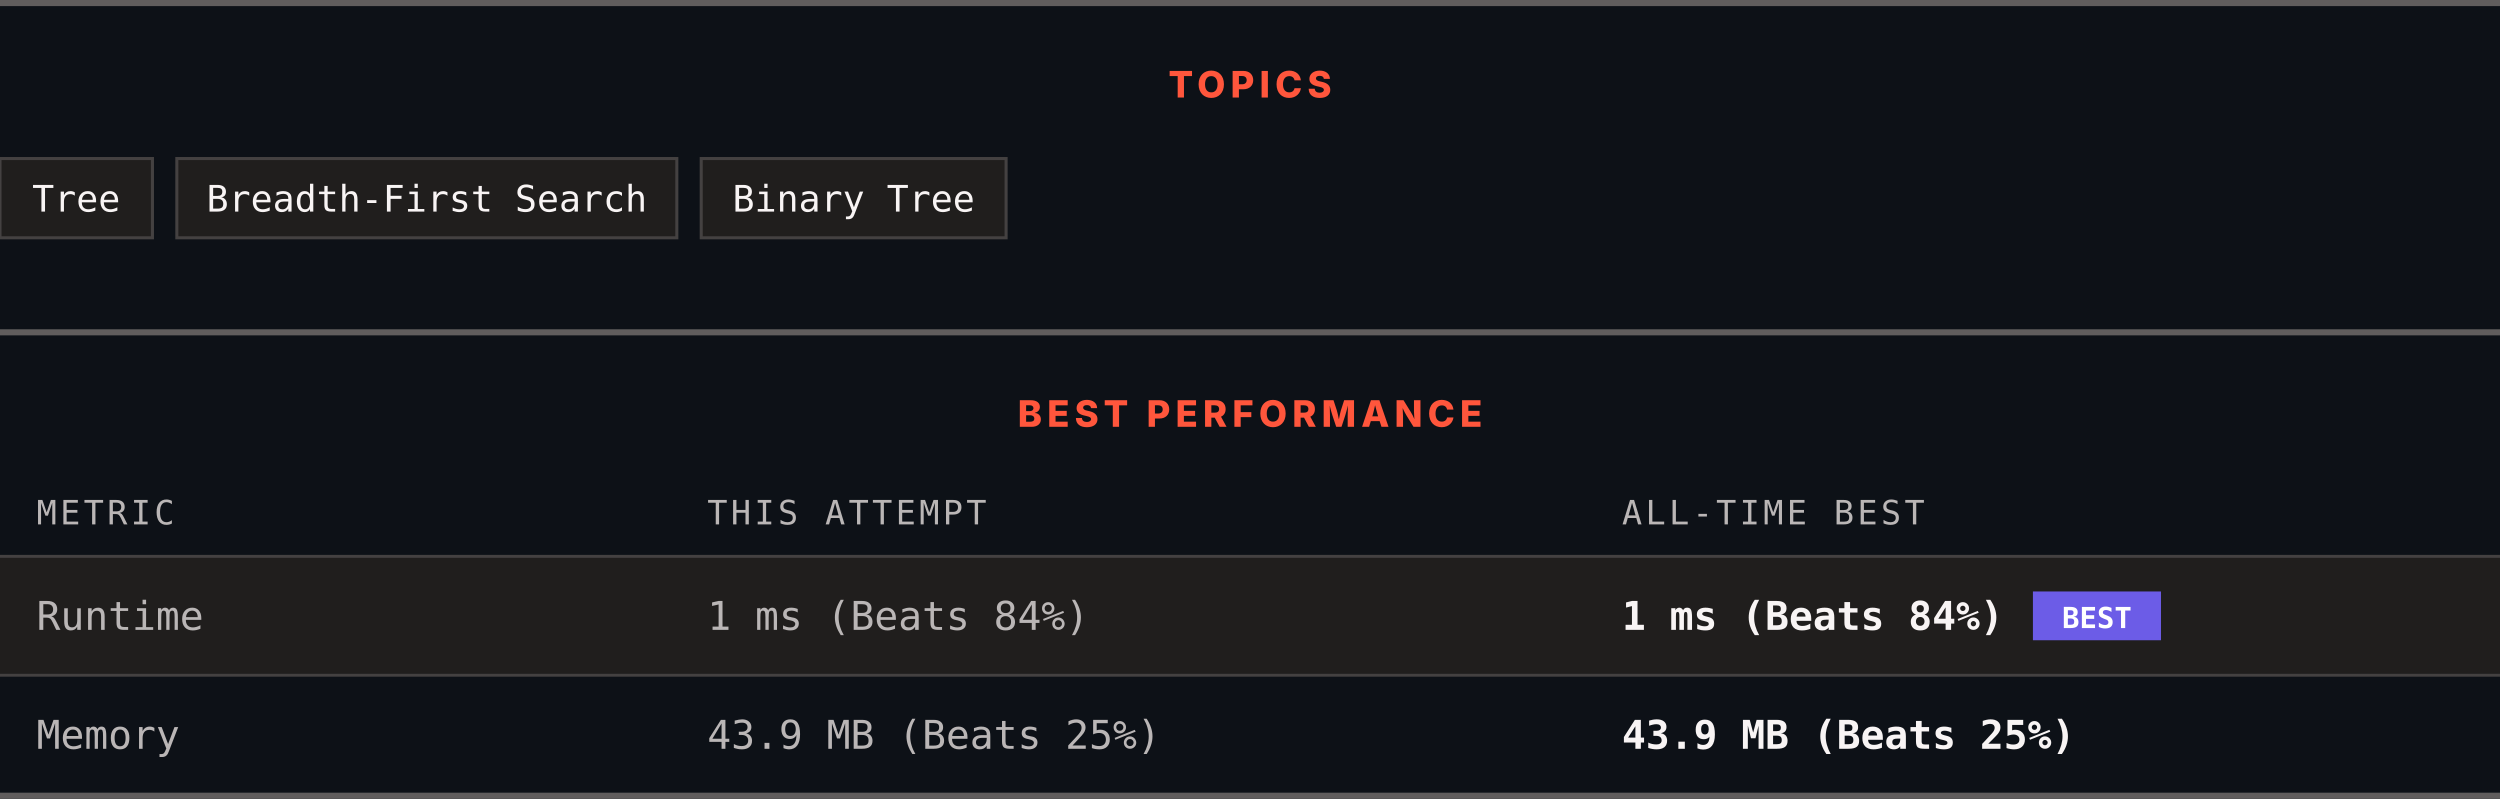
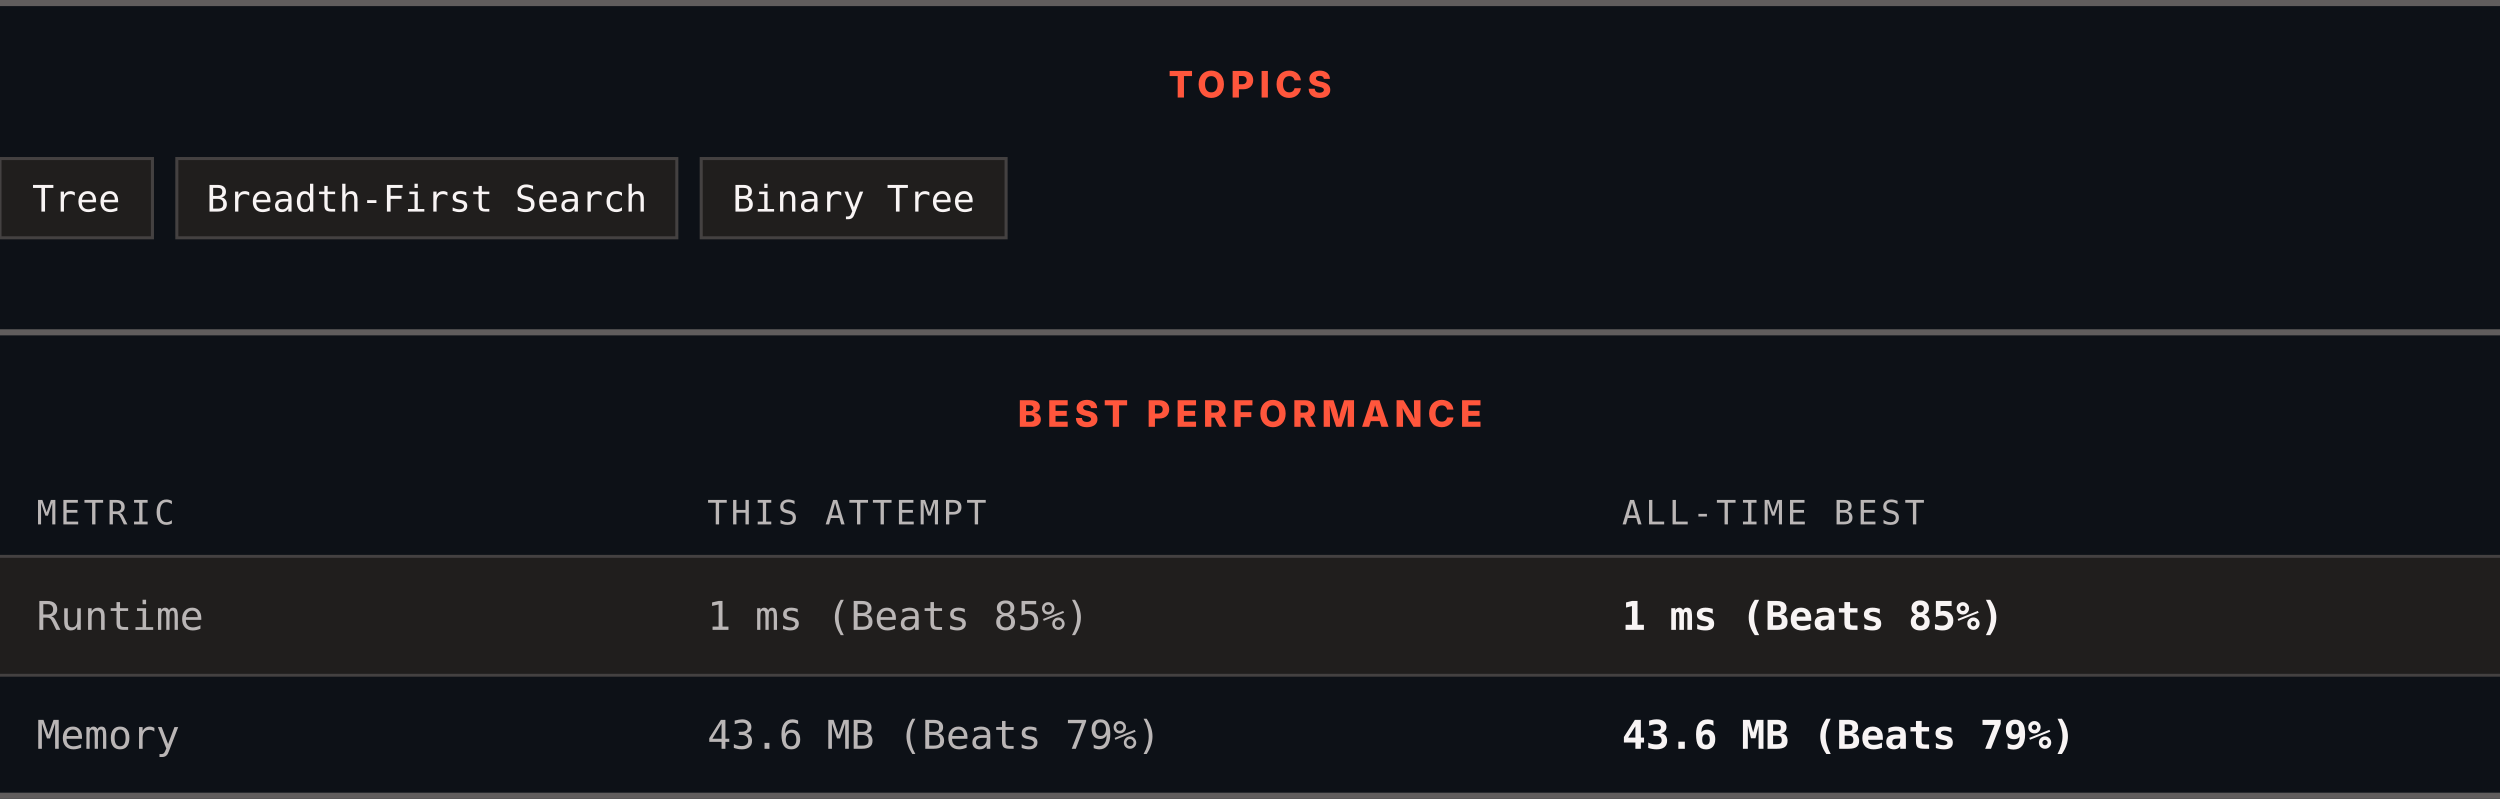
<svg xmlns="http://www.w3.org/2000/svg" width="820" height="262" viewBox="0 0 820 262" role="img" aria-label="Topics and best performance">
  <rect width="820" height="262" fill="#0d1117" />
  <rect x="0" y="0" width="820" height="2" fill="#605d5d" />
  <text x="410" y="32" text-anchor="middle" font-family="Archivo, system-ui, -apple-system, Segoe UI, sans-serif" font-size="12" font-weight="800" letter-spacing="1.68" fill="#ff563c">TOPICS</text>
  <rect x="0" y="52" width="50" height="26" fill="#201e1d" stroke="#444141" />
  <text x="25" y="69.4" text-anchor="middle" font-family="ui-monospace, SFMono-Regular, Menlo, Consolas, monospace" font-size="12" fill="#f8f4f4">Tree</text>
  <rect x="58" y="52" width="164" height="26" fill="#201e1d" stroke="#444141" />
  <text x="140" y="69.4" text-anchor="middle" font-family="ui-monospace, SFMono-Regular, Menlo, Consolas, monospace" font-size="12" fill="#f8f4f4">Breadth-First Search</text>
  <rect x="230" y="52" width="100" height="26" fill="#201e1d" stroke="#444141" />
  <text x="280" y="69.4" text-anchor="middle" font-family="ui-monospace, SFMono-Regular, Menlo, Consolas, monospace" font-size="12" fill="#f8f4f4">Binary Tree</text>
  <rect x="0" y="108" width="820" height="2" fill="#605d5d" />
  <text x="410" y="140" text-anchor="middle" font-family="Archivo, system-ui, -apple-system, Segoe UI, sans-serif" font-size="12" font-weight="800" letter-spacing="1.68" fill="#ff563c">BEST PERFORMANCE</text>
  <text x="12" y="172" font-family="ui-monospace, SFMono-Regular, Menlo, Consolas, monospace" font-size="11" letter-spacing="1.1" fill="#bab6b6">METRIC</text>
  <text x="232" y="172" font-family="ui-monospace, SFMono-Regular, Menlo, Consolas, monospace" font-size="11" letter-spacing="1.1" fill="#bab6b6">THIS ATTEMPT</text>
  <text x="532" y="172" font-family="ui-monospace, SFMono-Regular, Menlo, Consolas, monospace" font-size="11" letter-spacing="1.1" fill="#bab6b6">ALL-TIME BEST</text>
  <rect x="0" y="182" width="820" height="1" fill="#444141" />
  <rect x="0" y="183" width="820" height="38" fill="#201e1d" />
  <text x="12" y="206.6" font-family="ui-monospace, SFMono-Regular, Menlo, Consolas, monospace" font-size="13" fill="#bab6b6">Runtime</text>
-   <text x="232" y="206.6" font-family="ui-monospace, SFMono-Regular, Menlo, Consolas, monospace" font-size="13" fill="#bab6b6">1 ms (Beats 84%)</text>
-   <text x="532" y="206.6" font-family="ui-monospace, SFMono-Regular, Menlo, Consolas, monospace" font-size="13" font-weight="700" fill="#f8f4f4">1 ms (Beats 84%)</text>
-   <rect x="666.8" y="194" width="42" height="16" fill="#6c5ce7" />
-   <text x="687.8" y="206" text-anchor="middle" font-family="ui-monospace, SFMono-Regular, Menlo, Consolas, monospace" font-size="9.5" font-weight="700" fill="#ffffff">BEST</text>
+   <text x="232" y="206.6" font-family="ui-monospace, SFMono-Regular, Menlo, Consolas, monospace" font-size="13" fill="#bab6b6">1 ms (Beats 85%)</text>
+   <text x="532" y="206.6" font-family="ui-monospace, SFMono-Regular, Menlo, Consolas, monospace" font-size="13" font-weight="700" fill="#f8f4f4">1 ms (Beats 85%)</text>
  <rect x="0" y="221" width="820" height="1" fill="#444141" />
  <rect x="0" y="222" width="820" height="38" fill="#0d1117" />
  <text x="12" y="245.6" font-family="ui-monospace, SFMono-Regular, Menlo, Consolas, monospace" font-size="13" fill="#bab6b6">Memory</text>
-   <text x="232" y="245.6" font-family="ui-monospace, SFMono-Regular, Menlo, Consolas, monospace" font-size="13" fill="#bab6b6">43.9 MB (Beats 25%)</text>
-   <text x="532" y="245.6" font-family="ui-monospace, SFMono-Regular, Menlo, Consolas, monospace" font-size="13" font-weight="700" fill="#f8f4f4">43.9 MB (Beats 25%)</text>
+   <text x="232" y="245.6" font-family="ui-monospace, SFMono-Regular, Menlo, Consolas, monospace" font-size="13" fill="#bab6b6">43.6 MB (Beats 79%)</text>
+   <text x="532" y="245.6" font-family="ui-monospace, SFMono-Regular, Menlo, Consolas, monospace" font-size="13" font-weight="700" fill="#f8f4f4">43.6 MB (Beats 79%)</text>
  <rect x="0" y="260" width="820" height="2" fill="#605d5d" />
</svg>
